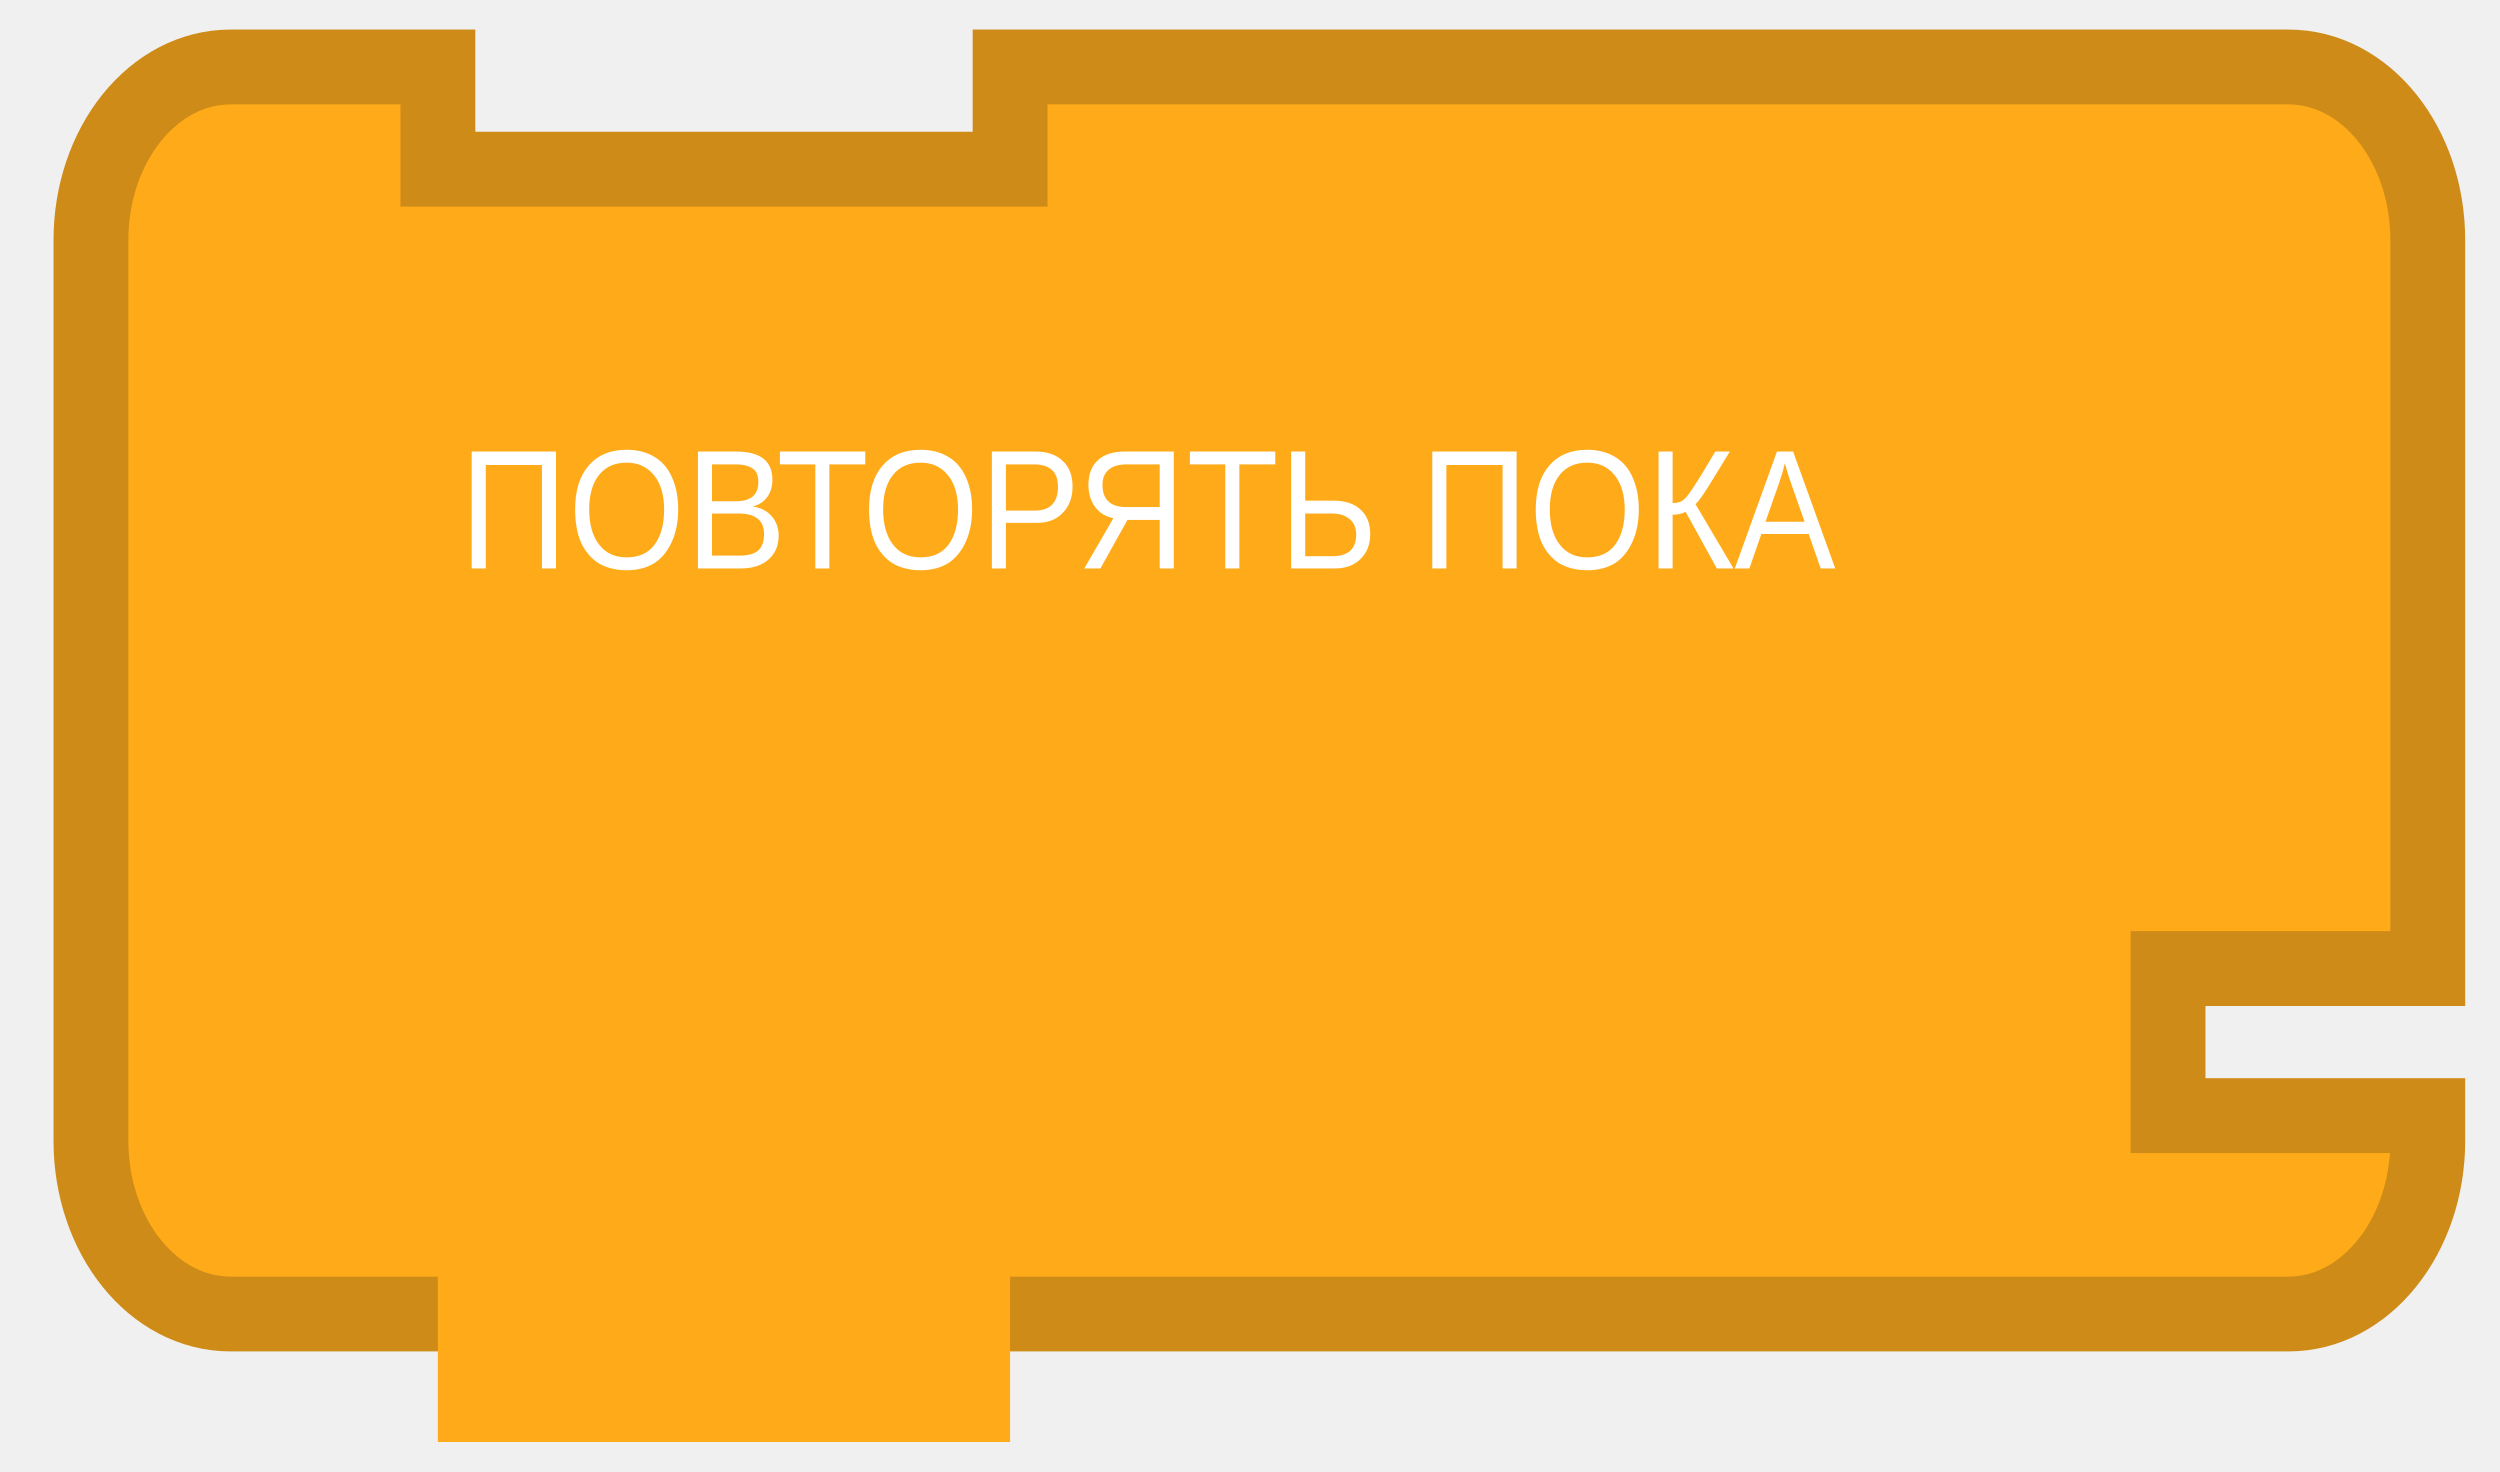
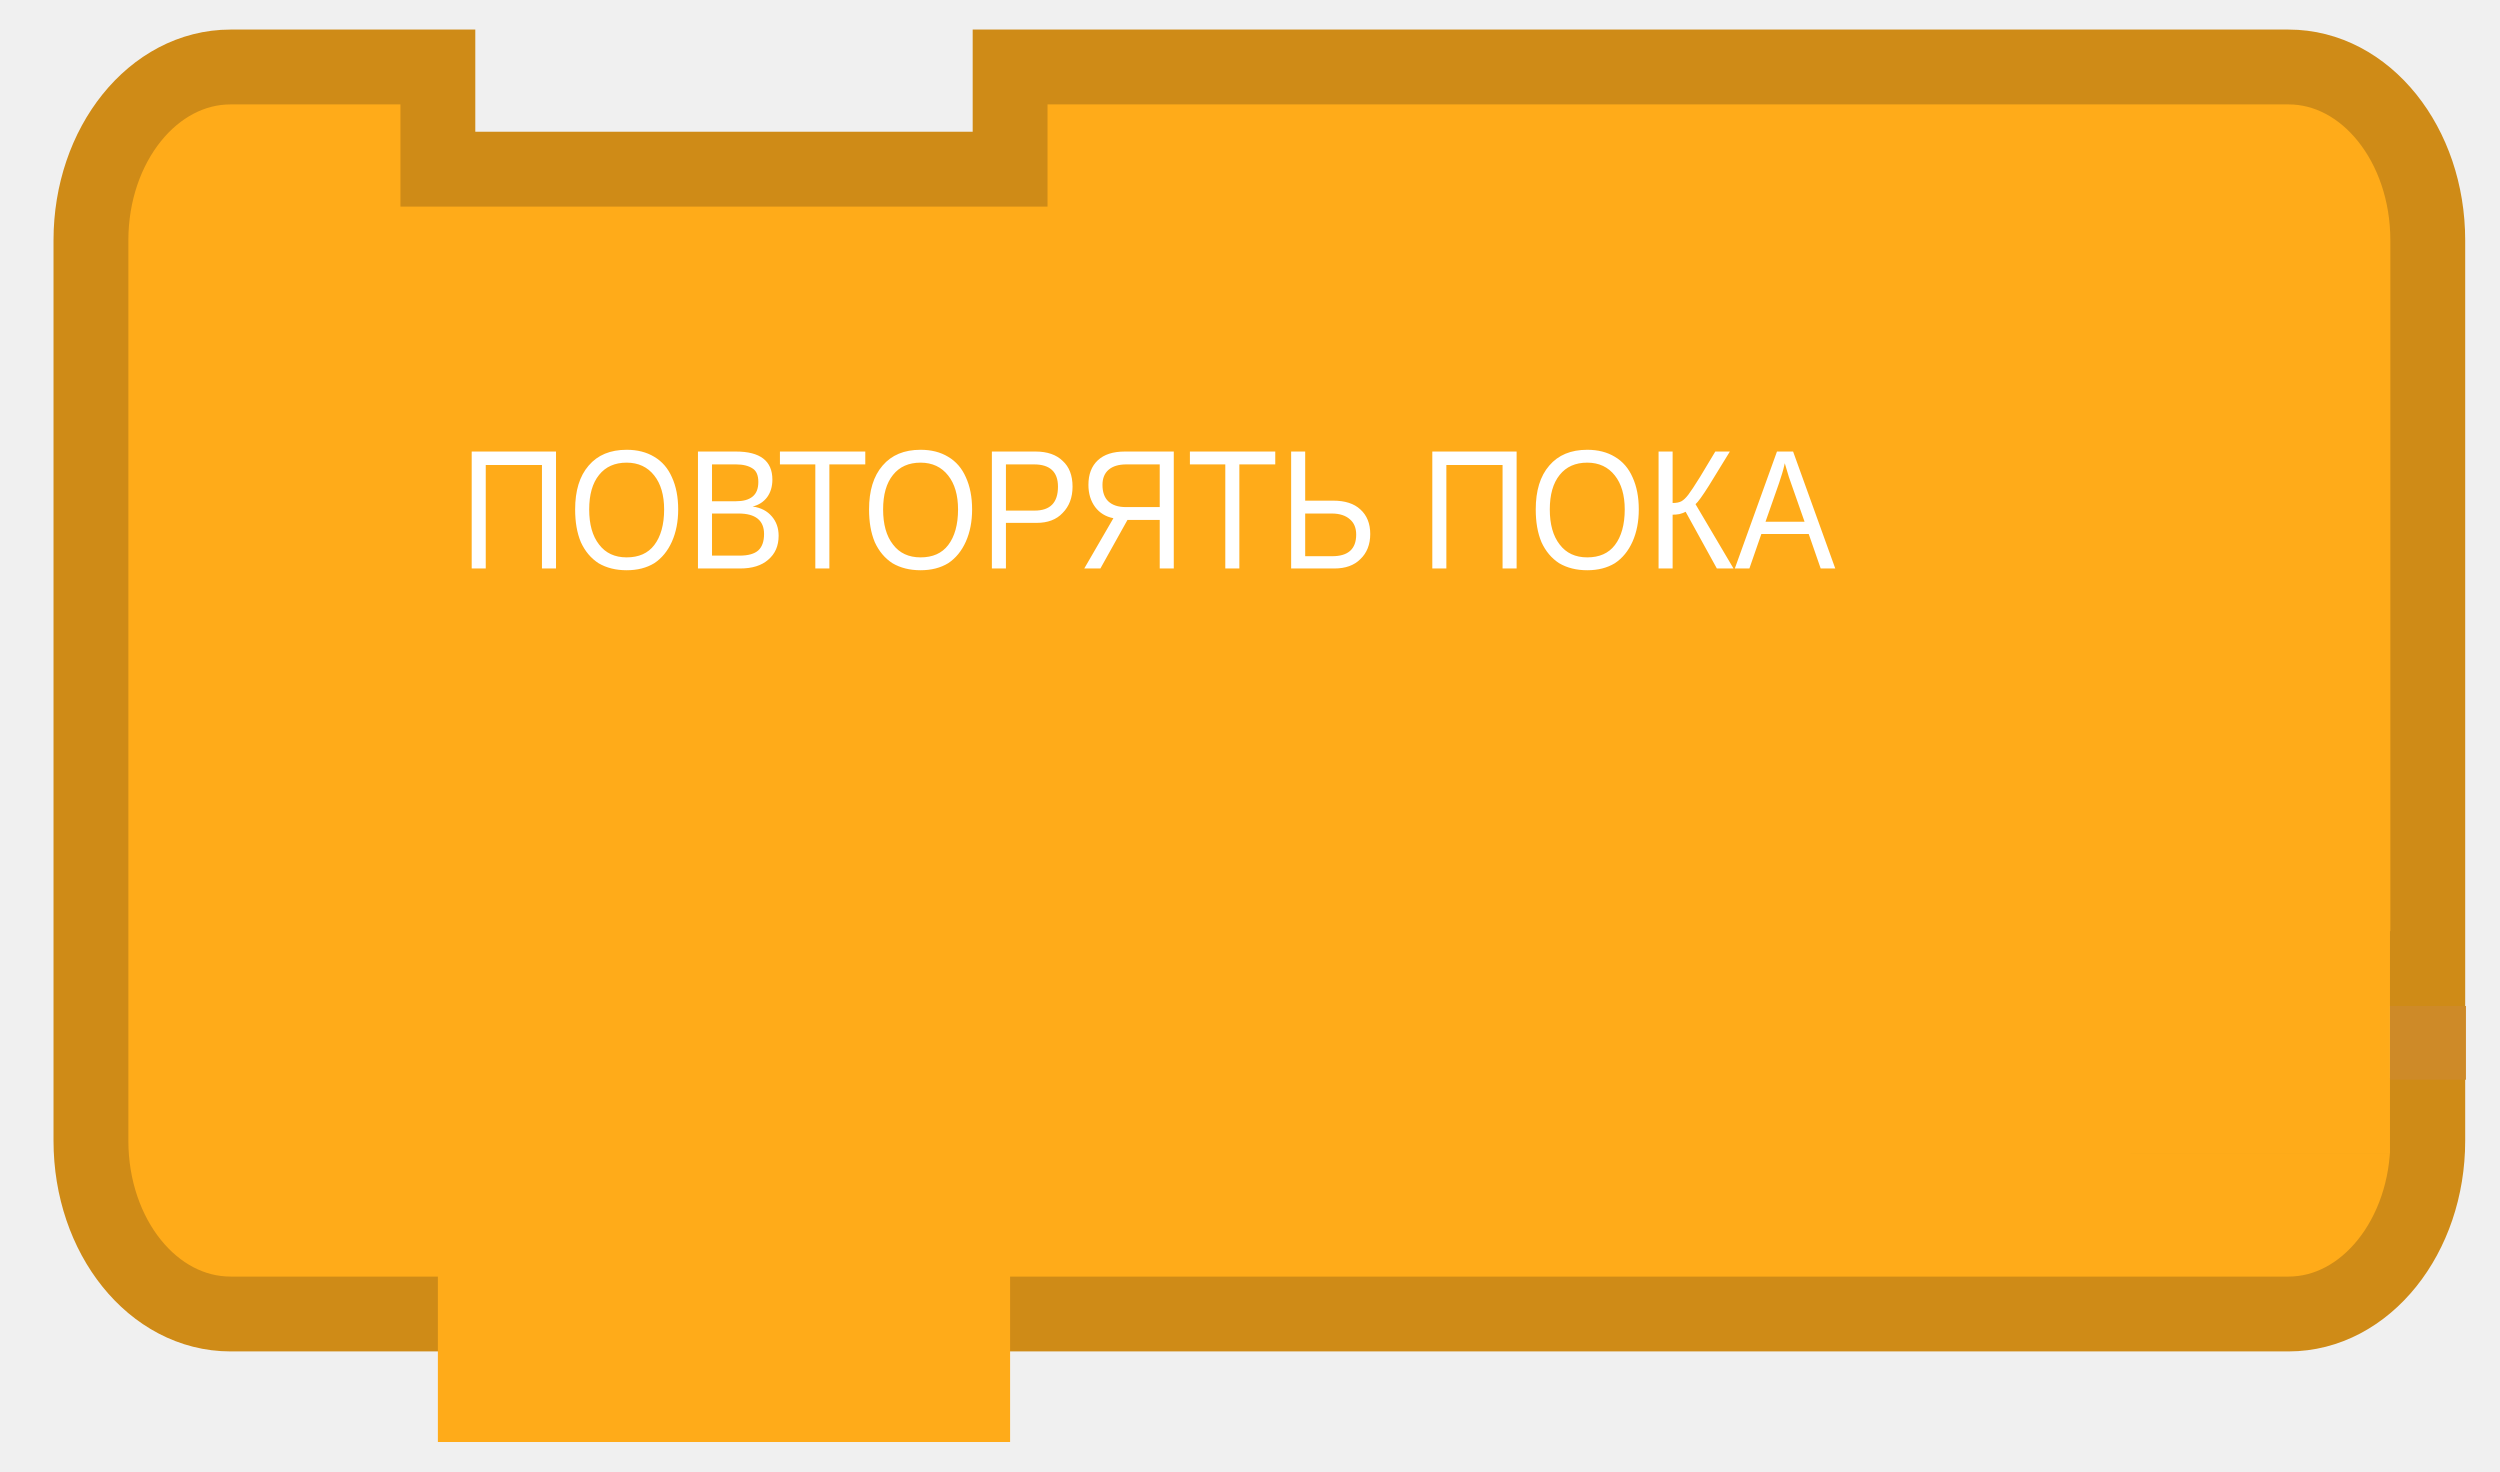
<svg xmlns="http://www.w3.org/2000/svg" id="_Слой_1" version="1.1" viewBox="0 0 66.8 39.33">
  <defs>
    <style>
      .st0 {
        fill: #fff;
        font-family: ArialMT, Arial;
        font-size: 4.54px;
      }

      .st0, .st1 {
        isolation: isolate;
      }

-       .st2, .st3 {
+       .st2 {
+         fill: #ce8a28;
+       }
+ 
+       .st3, .st4 {
        fill: #ffab19;
      }

-       .st3 {
+       .st4 {
        stroke: #cf8b17;
        stroke-width: 2px;
      }
    </style>
  </defs>
-   <path class="st3" d="M57.93,25.88v3.93h6.94v.67c0,2.55-1.66,4.63-3.72,4.63H6.16c-2.07,0-3.73-2.07-3.73-4.63V6.42c0-2.55,1.66-4.63,3.73-4.63h5.54v2.73h15.29V1.79h34.16c2.06,0,3.72,2.07,3.72,4.63v19.46s-6.94,0-6.94,0Z" />
+   <path class="st4" d="M57.93,25.88v3.93h6.94v.67c0,2.55-1.66,4.63-3.72,4.63H6.16c-2.07,0-3.73-2.07-3.73-4.63V6.42c0-2.55,1.66-4.63,3.73-4.63h5.54v2.73h15.29V1.79h34.16c2.06,0,3.72,2.07,3.72,4.63v19.46h-6.94Z" />
  <g class="st1">
    <g class="st1">
      <g class="st1">
        <g class="st1">
-           <text class="st0" transform="translate(12.27 15.19) scale(.89 1)">
-             <tspan x="0" y="0">ПОВТОРЯТЬ ПОКА</tspan>
-           </text>
+           <g class="st1">
+             <text class="st0" transform="translate(12.27 15.19) scale(.89 1)">
+               <tspan x="0" y="0">ПОВТОРЯТЬ ПОКА</tspan>
+             </text>
+           </g>
        </g>
      </g>
    </g>
  </g>
-   <rect class="st2" x="11.7" y="33.76" width="15.29" height="4.77" />
+   <rect class="st3" x="11.7" y="33.76" width="15.29" height="4.77" />
+   <rect class="st3" x="39.22" y="23.13" width="24.64" height="7.69" />
+   <rect class="st2" x="63.86" y="26.88" width="2.03" height="1.97" />
</svg>
